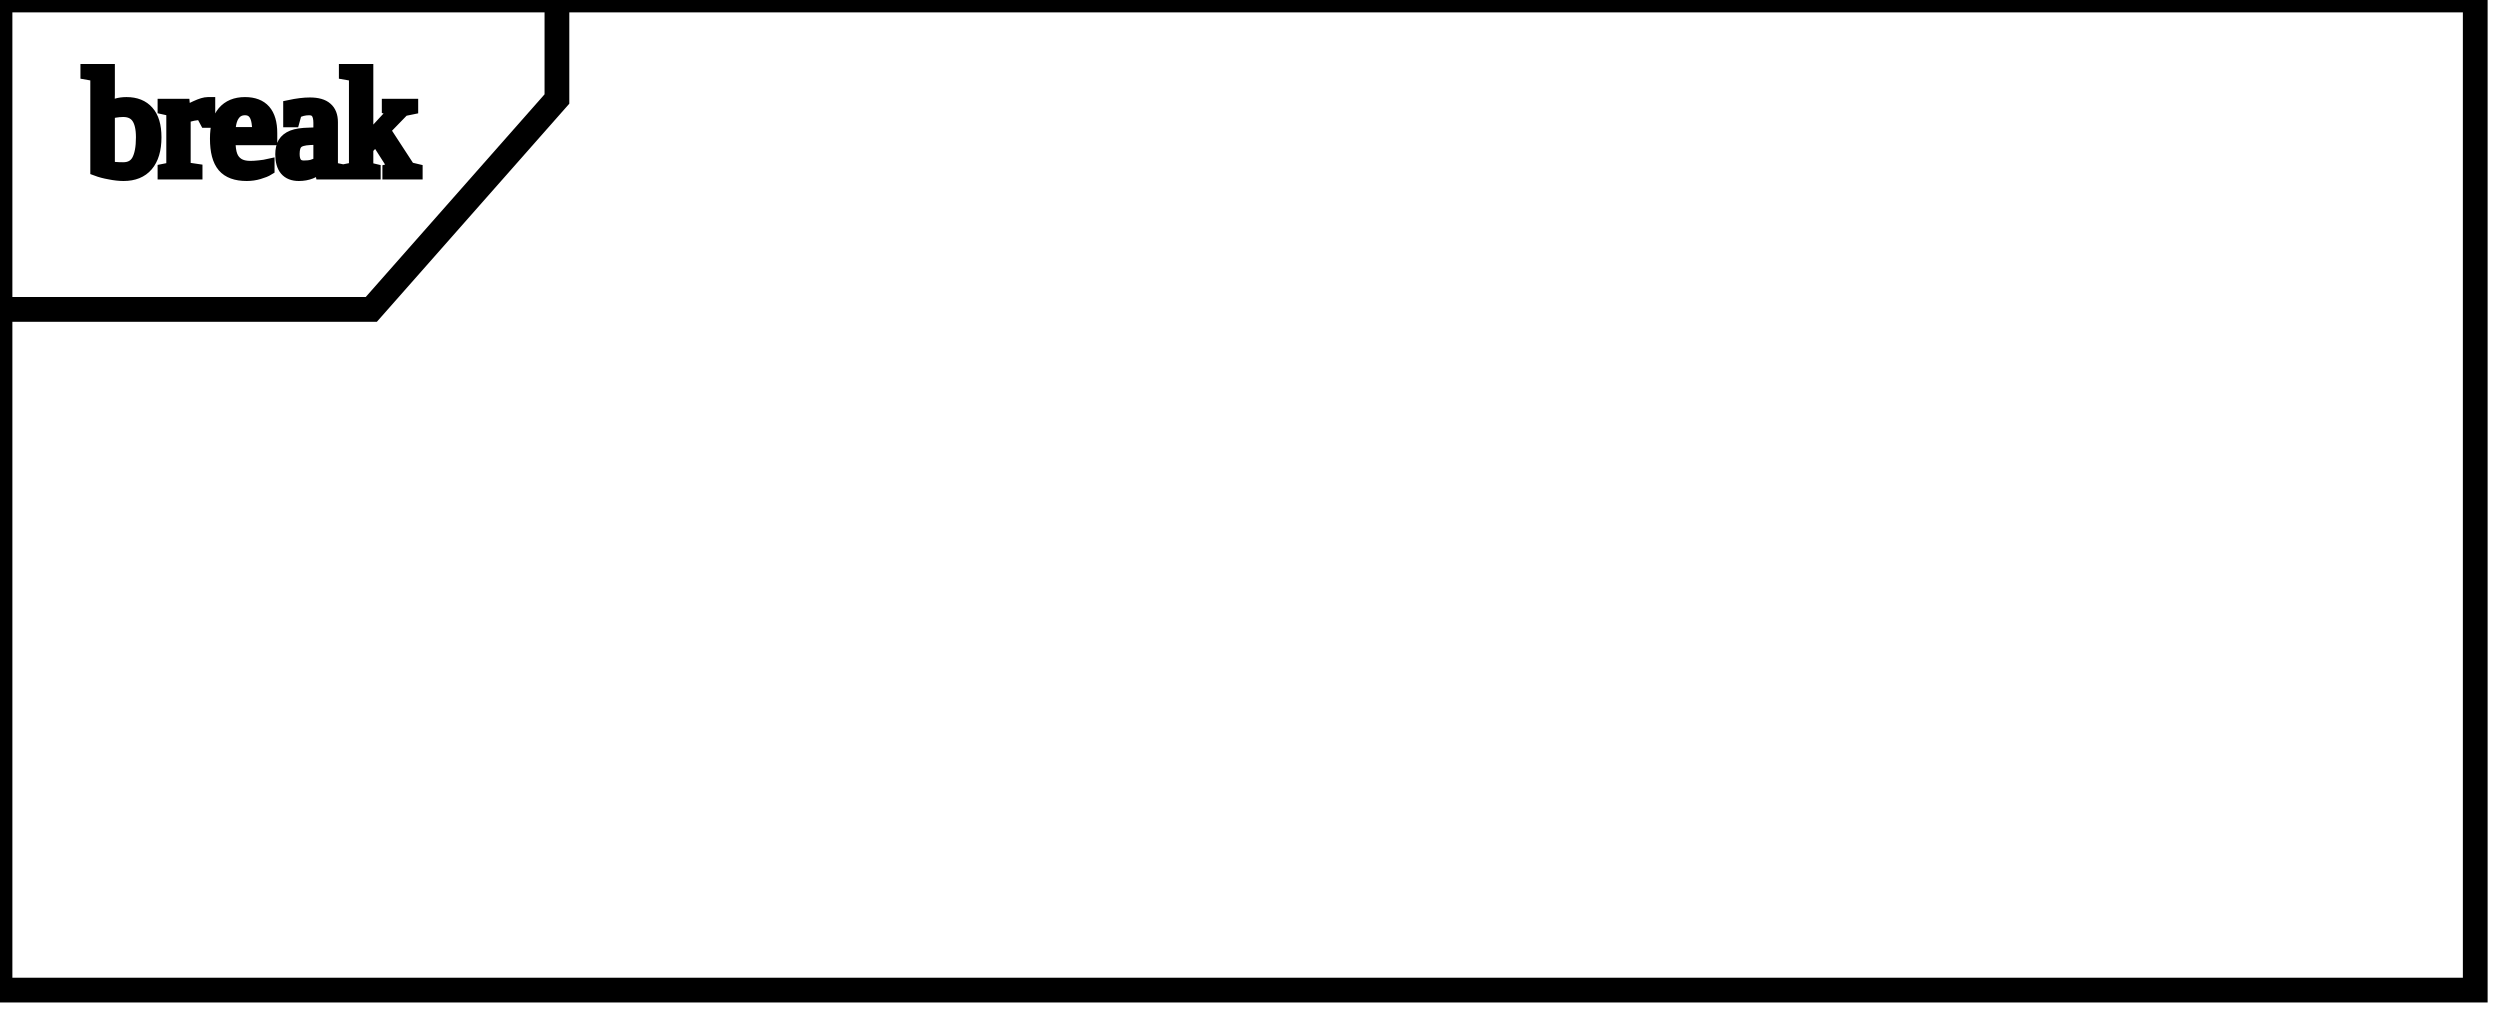
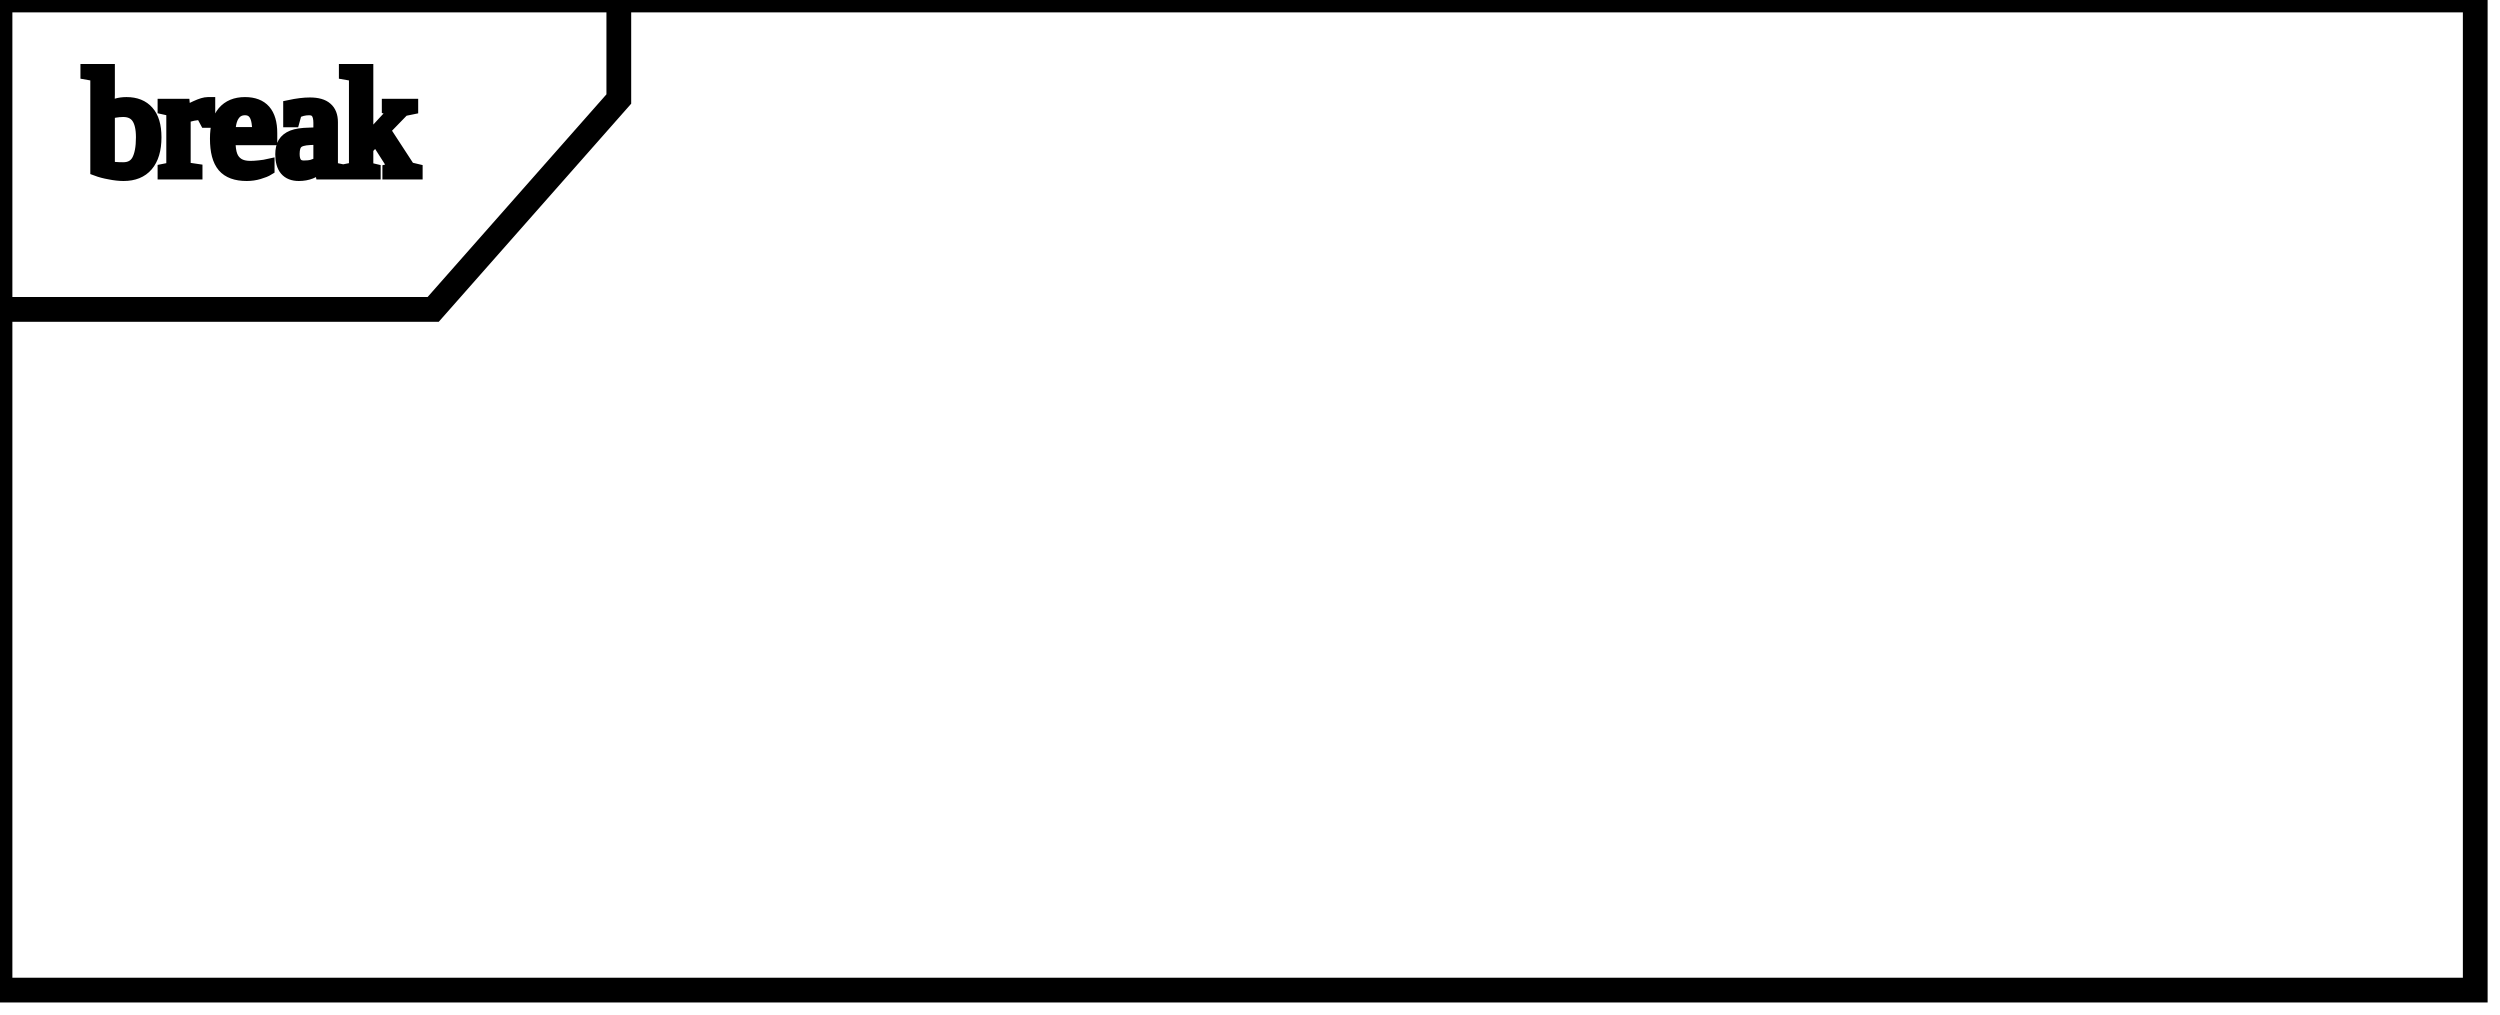
<svg xmlns="http://www.w3.org/2000/svg" xmlns:ns1="http://www.b3mn.org/oryx" version="1.0">
  <g ns1:minimumSize="100 80" id="actor">
    <rect id="border" x="0" y="0" width="200" height="80" stroke="black" stroke-width="2" fill="none" ns1:resize="horizontal vertical" />
-     <polyline ns1:anchors="top left" points="0,25 30,25 45,8 45,0" style="stroke:black;stroke-width:2;fill:none" />
+     <polyline ns1:anchors="top left" points="0,25 35,25 50,8 50,0" style="stroke:black;stroke-width:2;fill:none" />
    <text ns1:anchors="top left" id="type" font-size="12" x="7" y="14" stroke="black">
			break
	</text>
    <text id="text" font-size="10" x="5" y="30" stroke="black" ns1:anchors="top left" ns1:align="top left" ns1:fittoelem="border">
      	</text>
  </g>
</svg>
